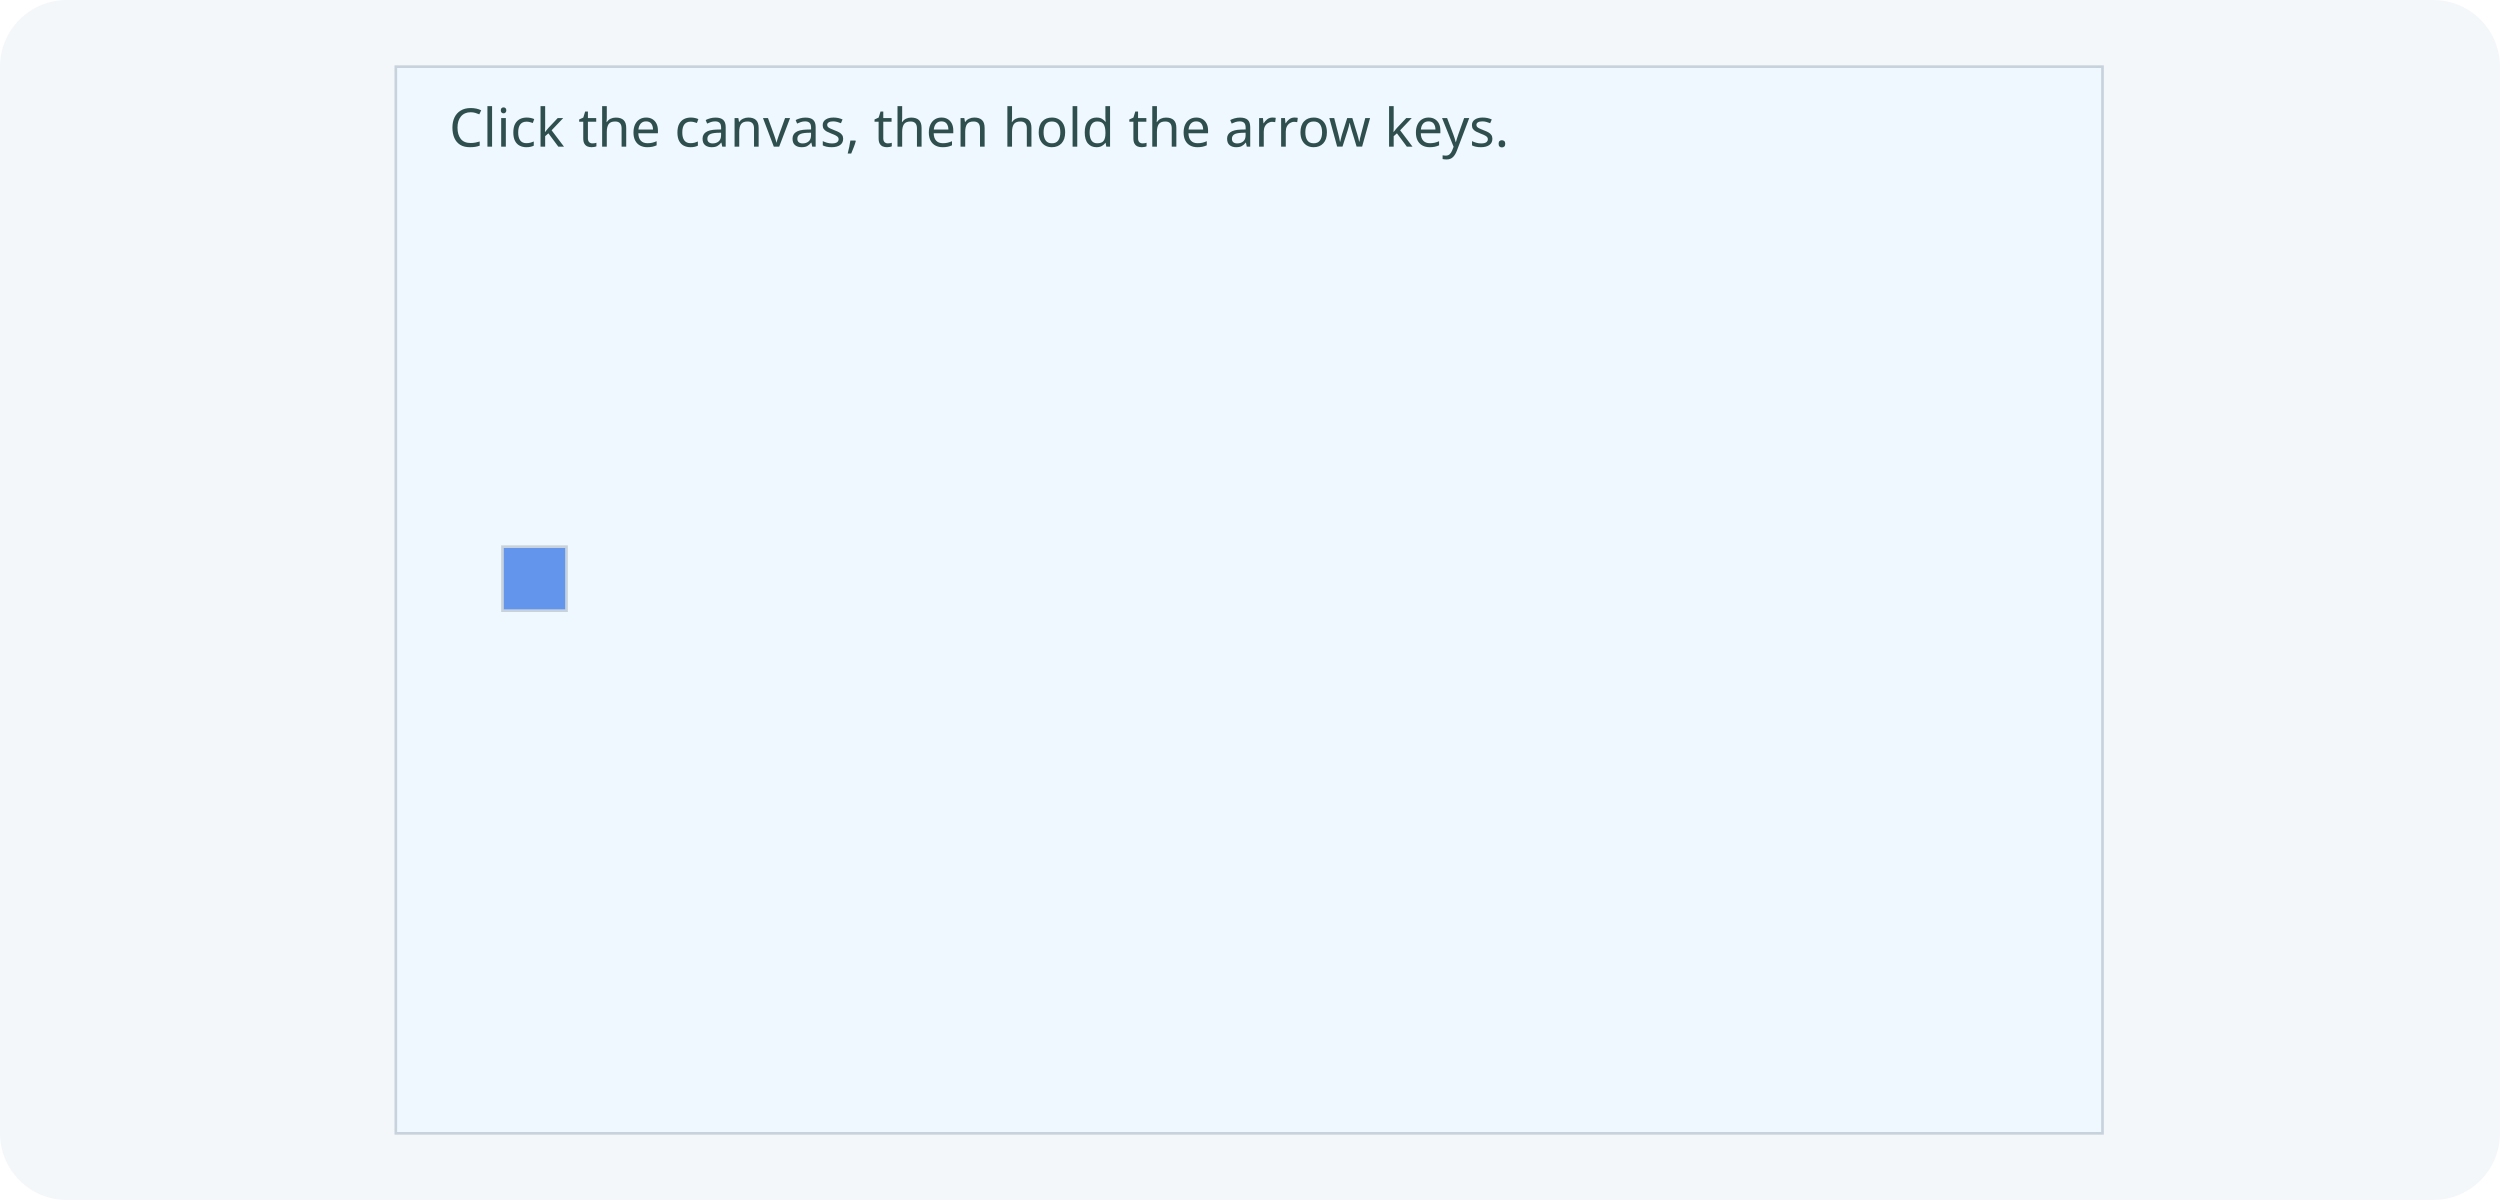
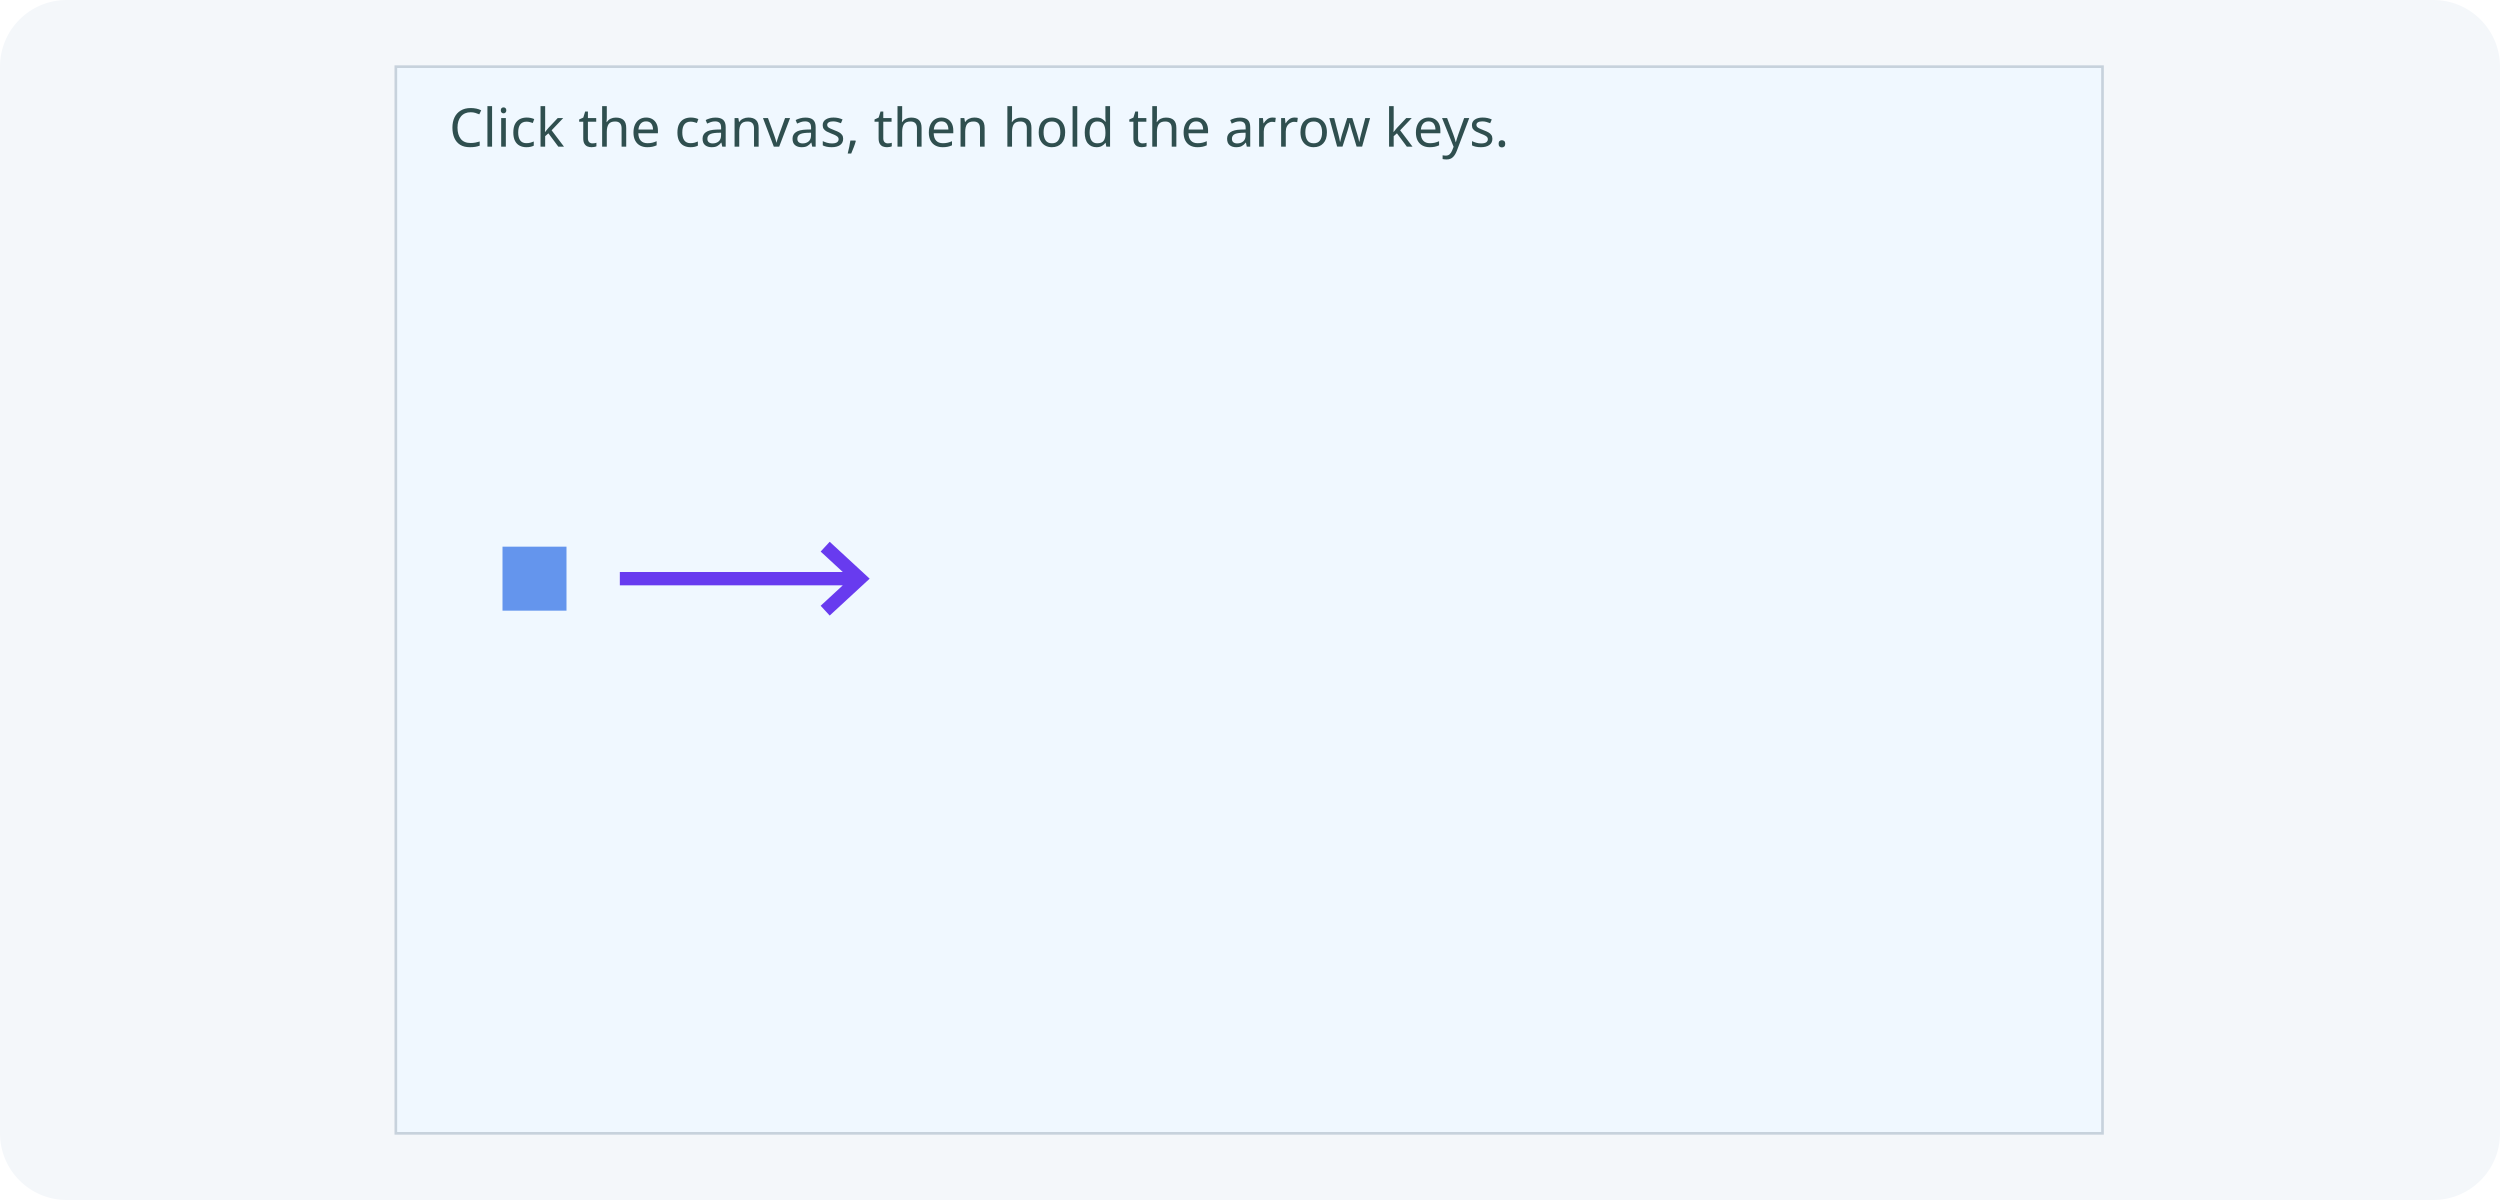
<svg xmlns="http://www.w3.org/2000/svg" width="600" height="288" viewBox="0 0 600 288" role="img" aria-labelledby="title desc">
  <rect width="600" height="288" rx="16" fill="#f4f7fa" />
-   <g font-family="system-ui, sans-serif">
-     <g transform="translate(95 16) scale(0.64)">
-       <rect x="0" y="0" width="640" height="400" rx="0" fill="#f0f8ff" stroke="#c7d2dc" />
-       <text x="20" y="30" font-size="20" font-weight="normal" fill="#2f4f4f">Click the canvas, then hold the arrow keys.</text>
-       <rect x="40" y="180" width="24" height="24" rx="0" fill="#6495ed" stroke="#c7d2dc" />
-     </g>
+   <g font-family="system-ui, sans-serif" transform="translate(95 16) scale(.64)">
+     <rect width="640" height="400" fill="#f0f8ff" stroke="#c7d2dc" />
+     <text x="20" y="30" font-size="20" fill="#2f4f4f">Click the canvas, then hold the arrow keys.</text>
+     <rect x="40" y="180" width="24" height="24" fill="#6495ed" />
+     <path d="M84 192h90m-13-12 13 12-13 12" fill="none" stroke="#683bef" stroke-width="5" />
  </g>
</svg>
